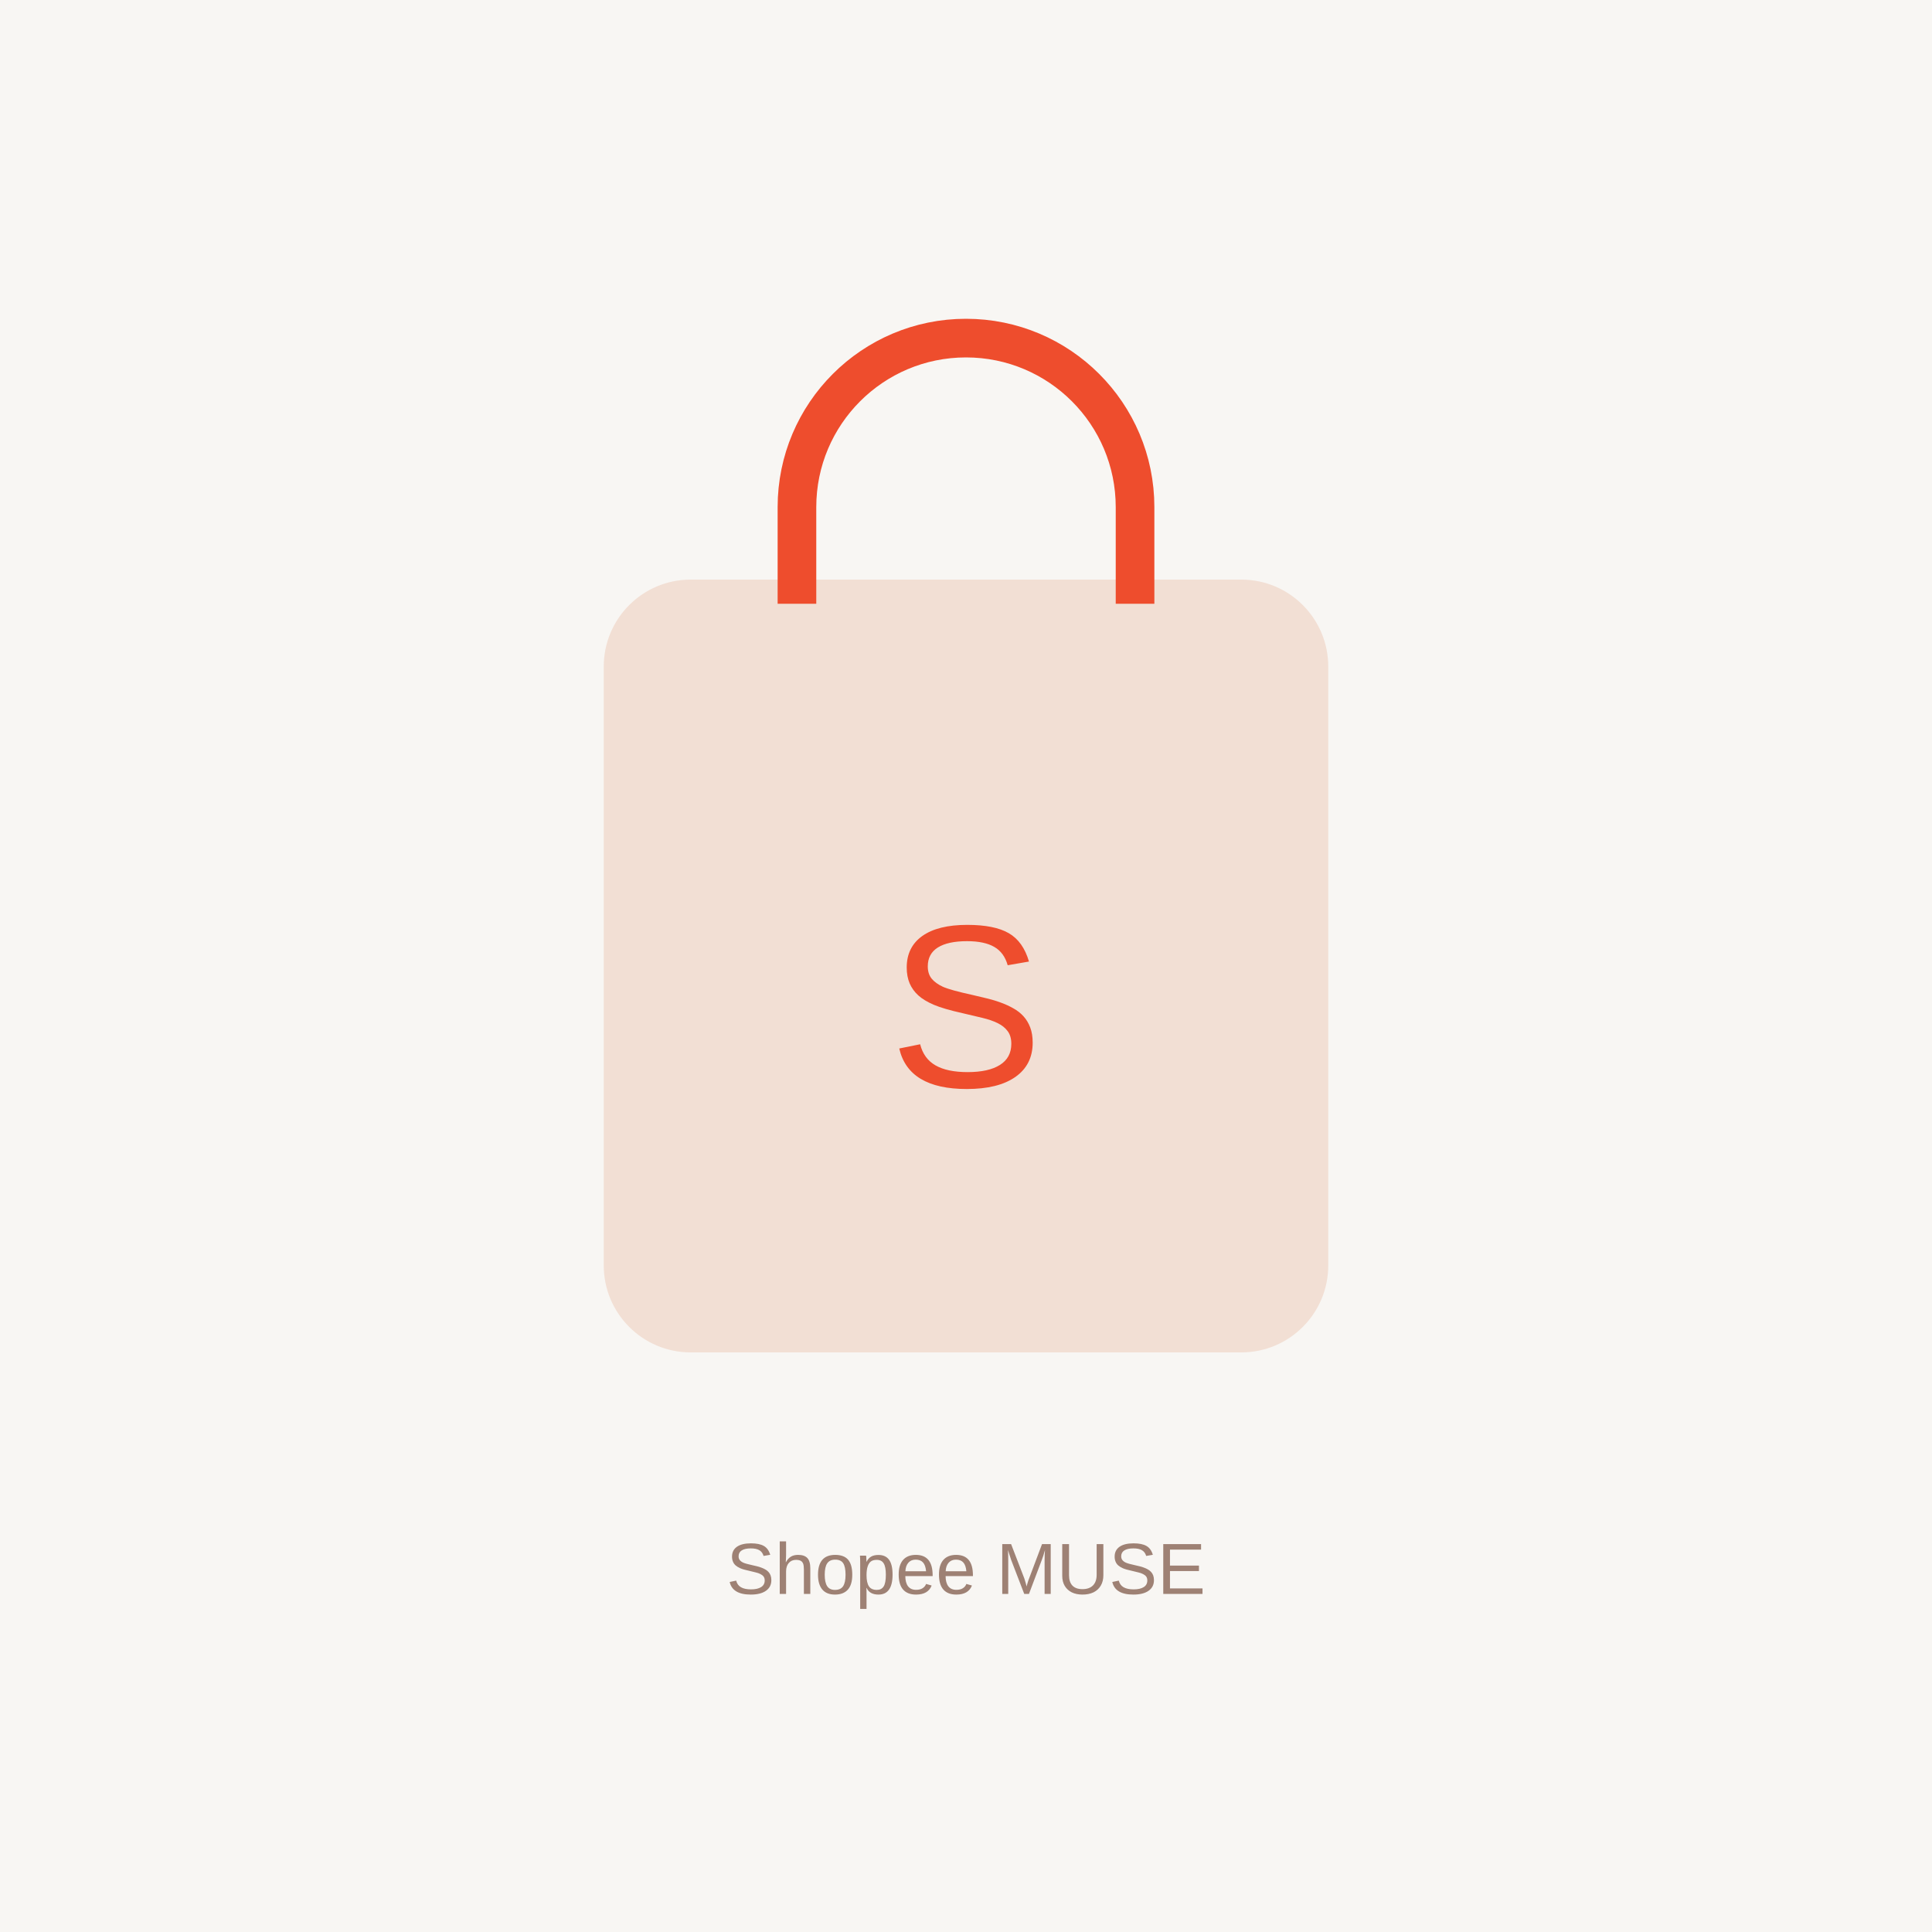
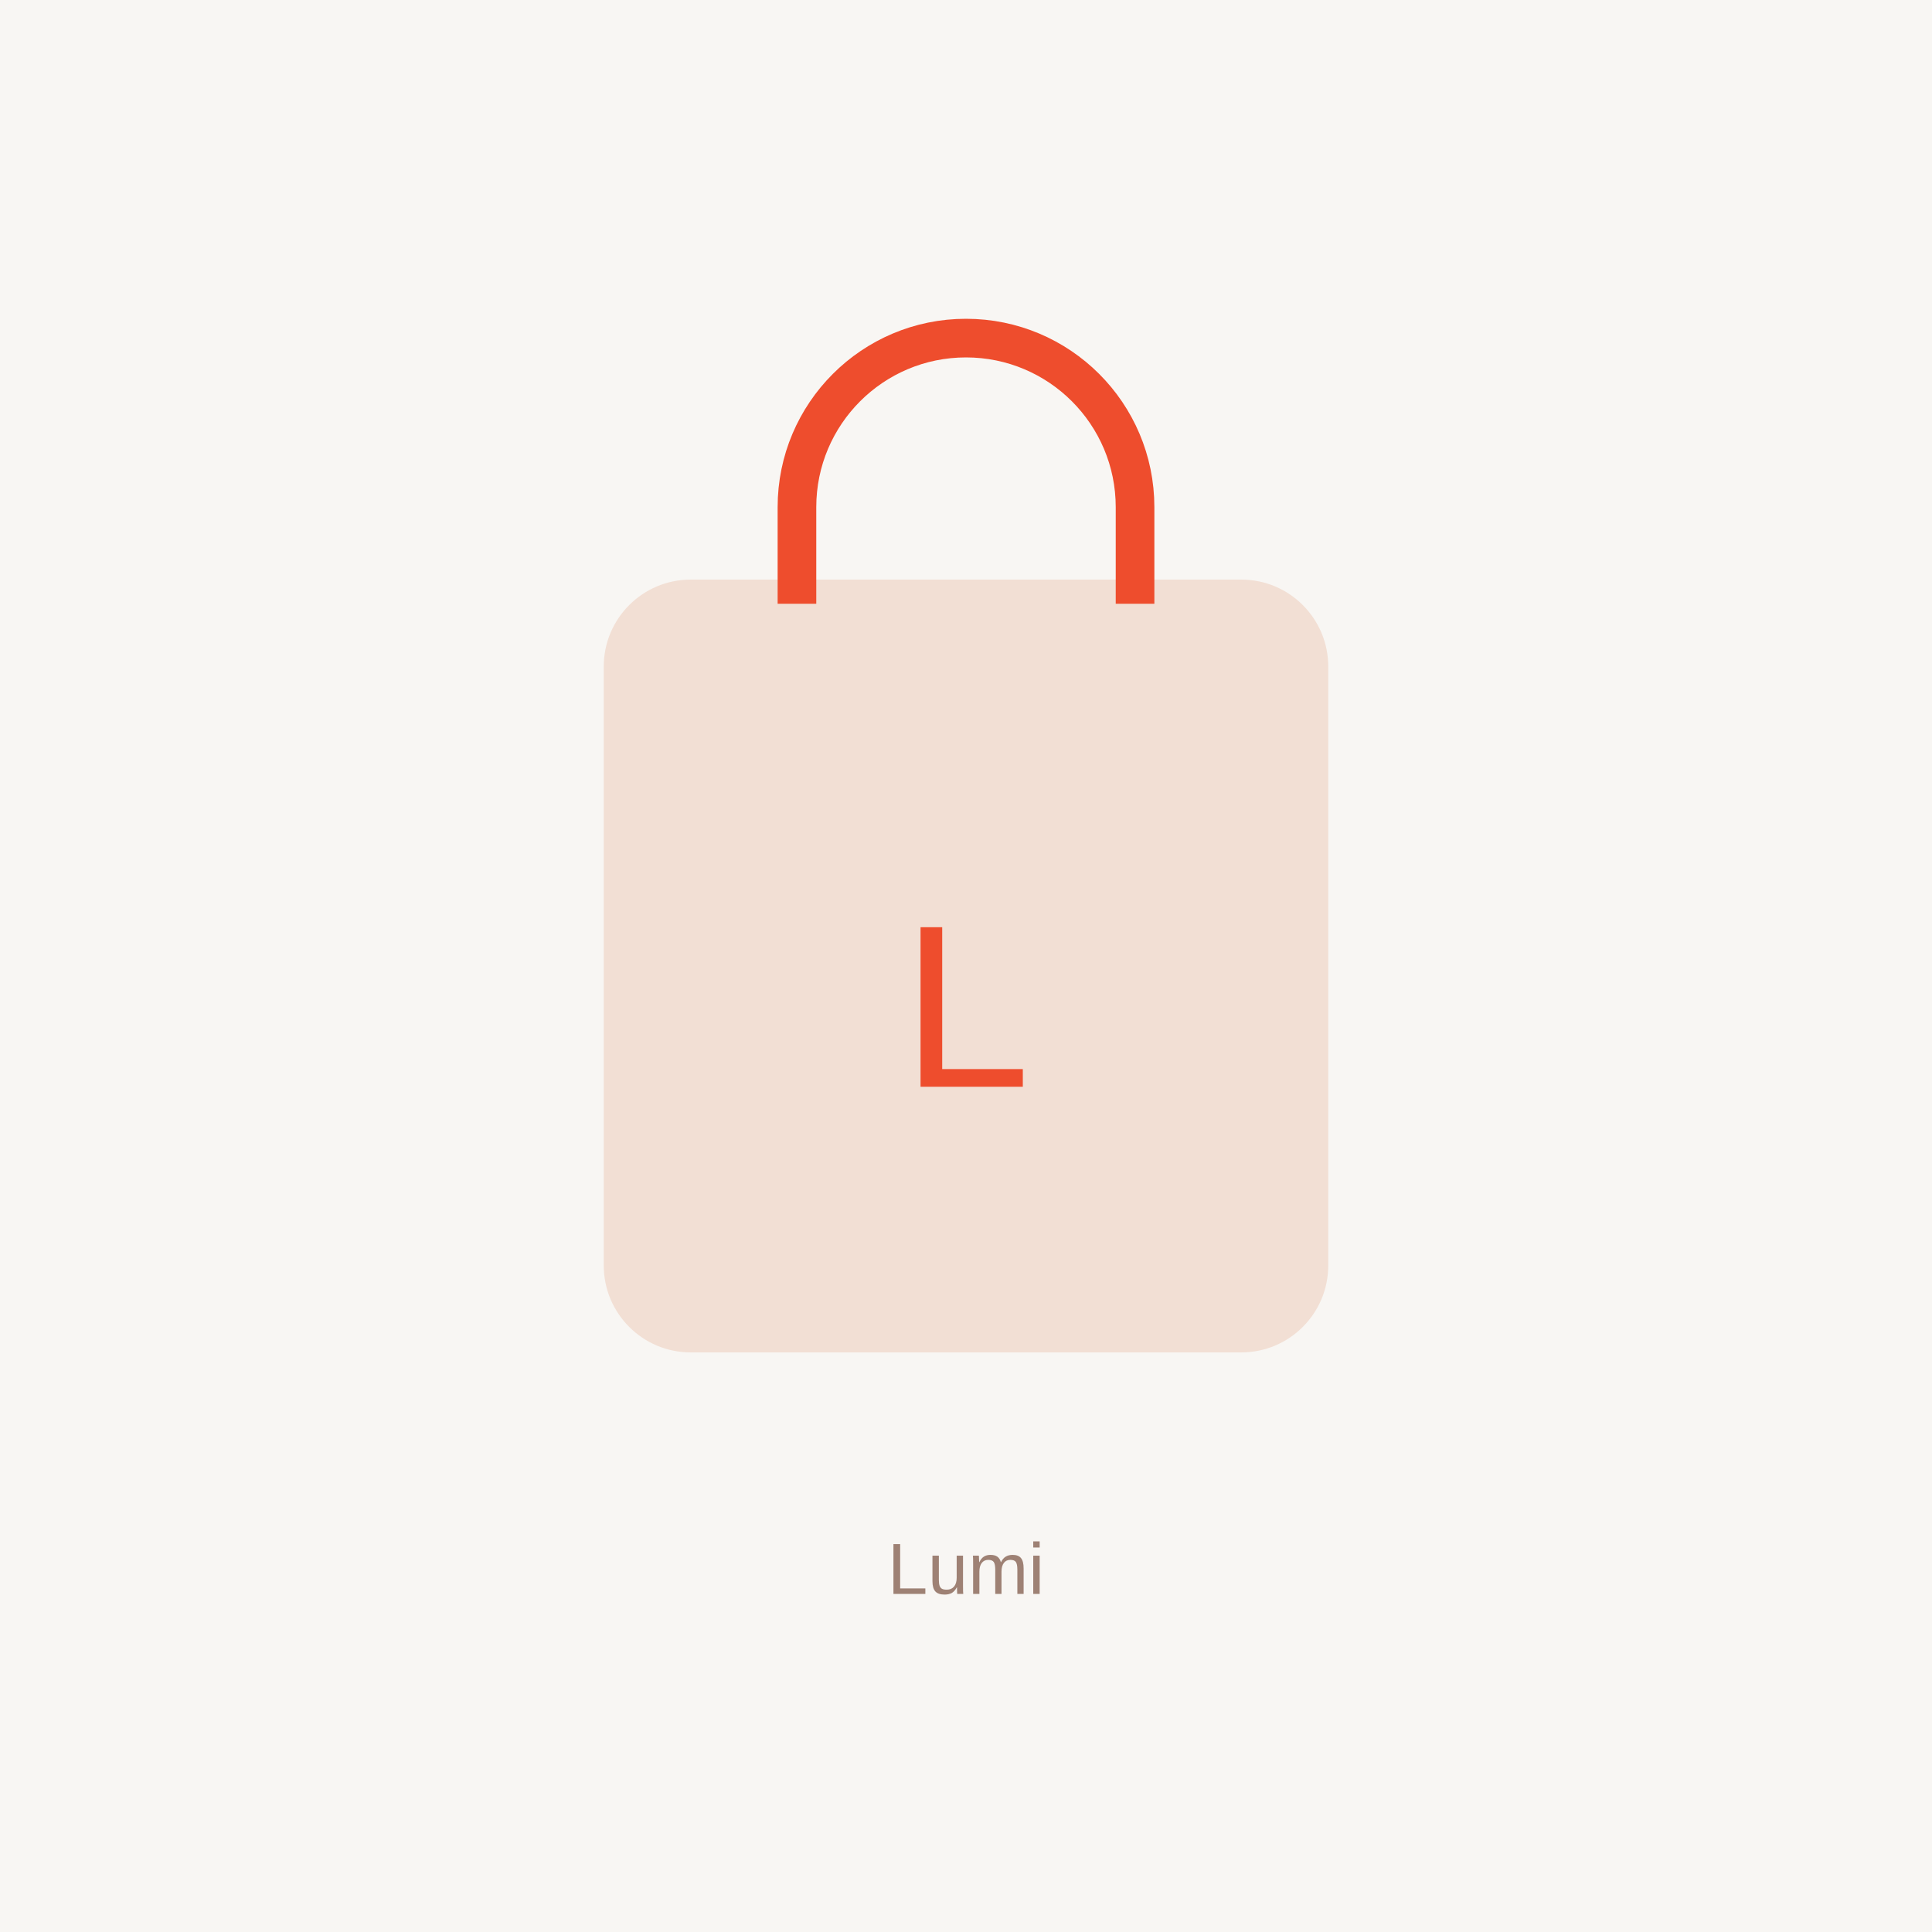
<svg xmlns="http://www.w3.org/2000/svg" viewBox="0 0 400 400">
  <rect width="400" height="400" fill="#f8f6f3" />
  <rect x="125" y="120" width="150" height="160" rx="18" fill="#f2dfd4" />
  <path d="M165 125v-20a35 35 0 0 1 70 0v20" fill="none" stroke="#ee4d2d" stroke-width="8" />
-   <text x="200" y="225" text-anchor="middle" font-family="Arial" font-size="48" fill="#ee4d2d">S</text>
-   <text x="200" y="330" text-anchor="middle" font-family="Arial" font-size="15" fill="#9e8174">Shopee MUSE</text>
+   <text x="200" y="225" text-anchor="middle" font-family="Arial" font-size="48" fill="#ee4d2d">L</text>
+   <text x="200" y="330" text-anchor="middle" font-family="Arial" font-size="15" fill="#9e8174">Lumi</text>
</svg>
